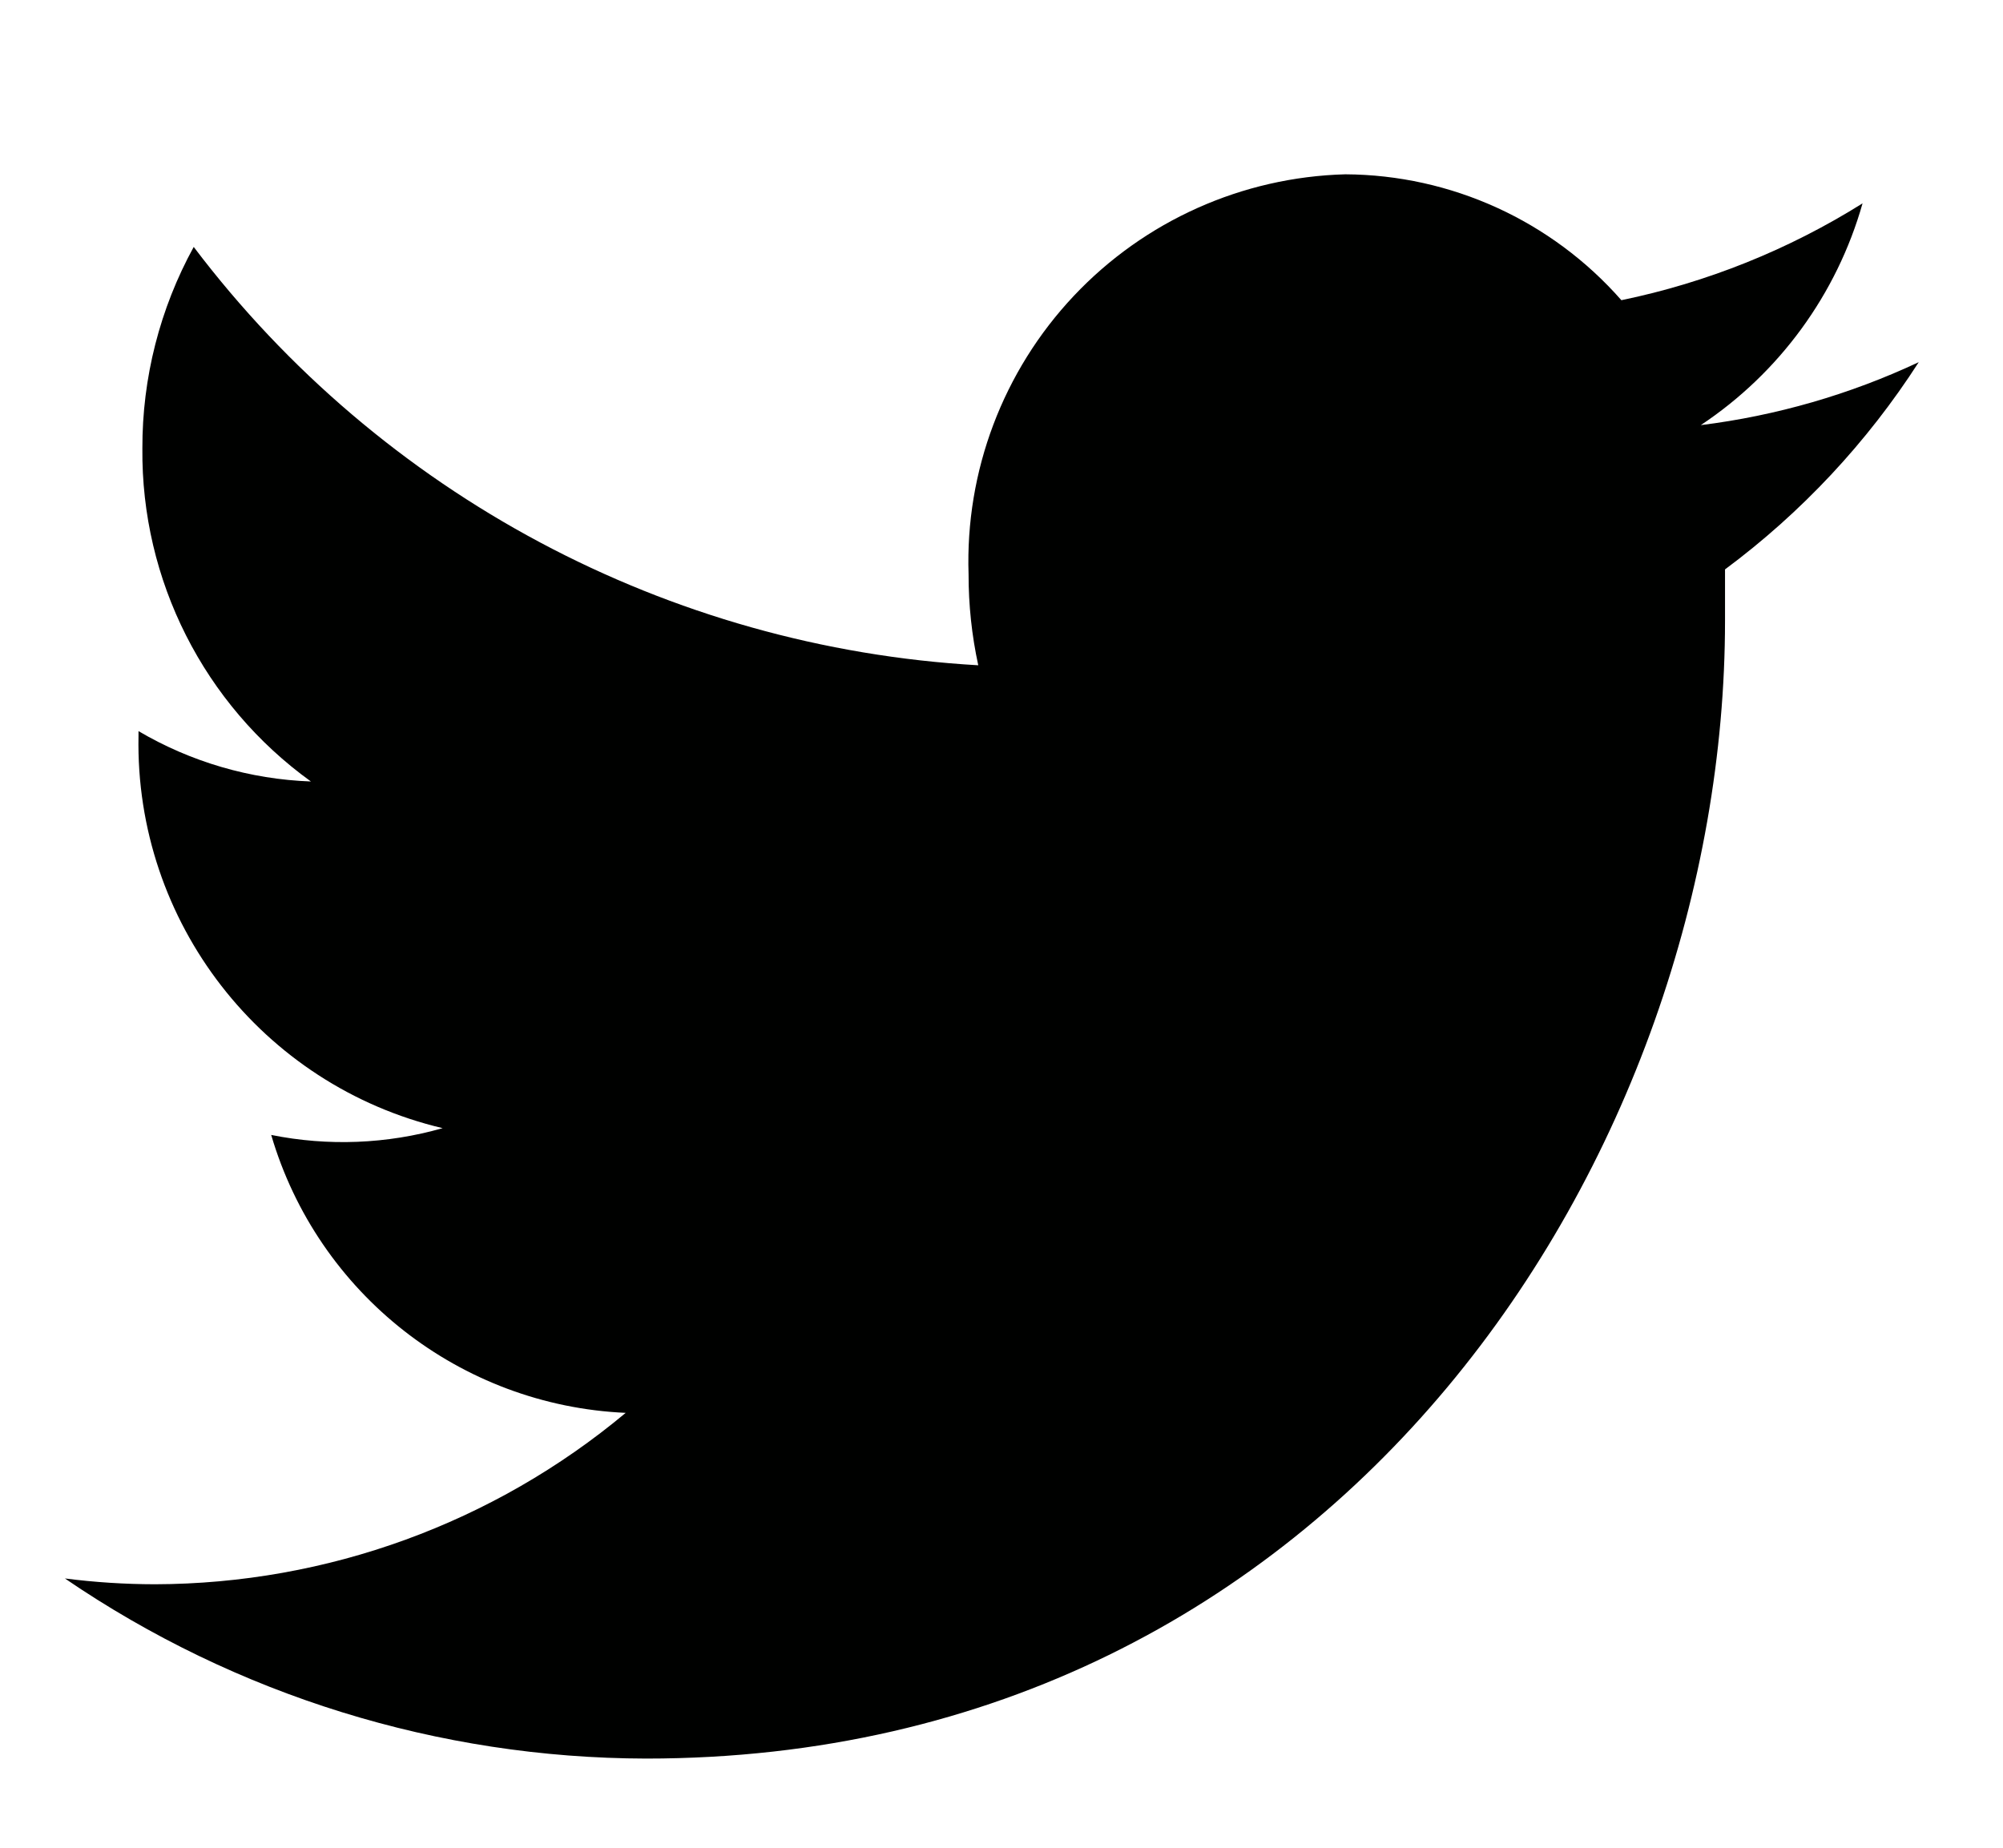
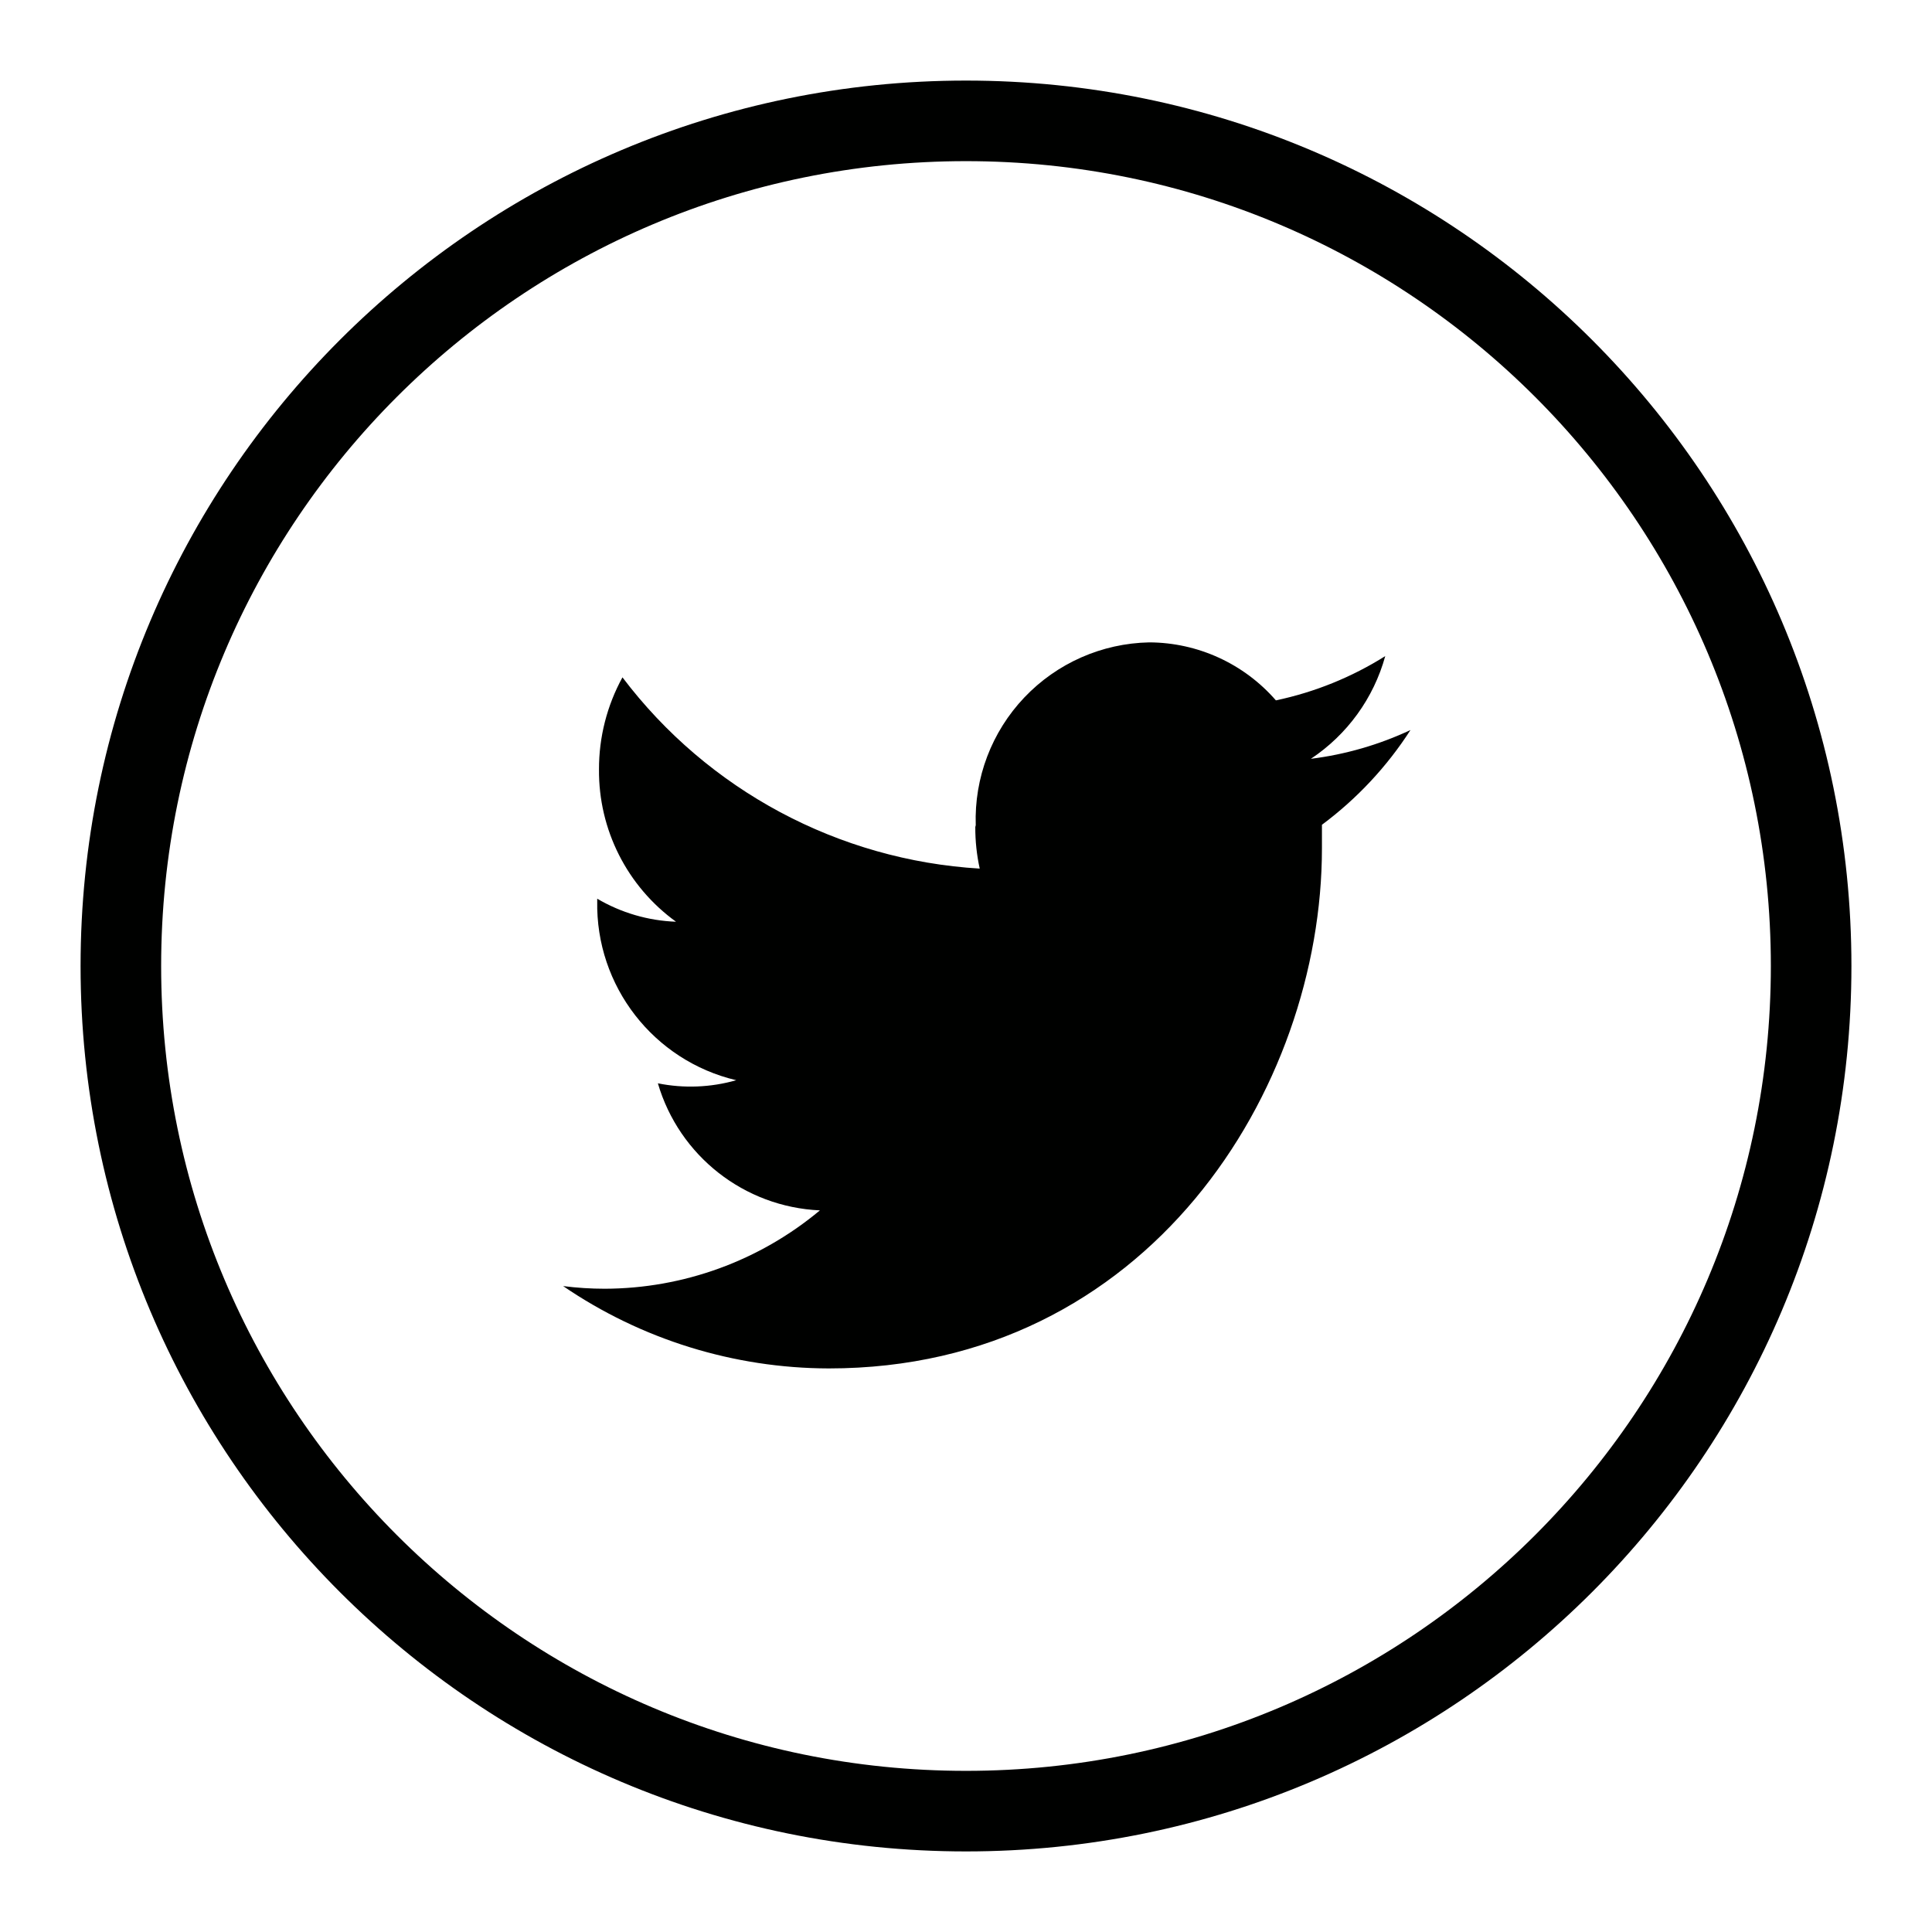
- <svg xmlns="http://www.w3.org/2000/svg" id="Слой_1" data-name="Слой 1" viewBox="0 0 20.68 19.08">
+ <svg xmlns="http://www.w3.org/2000/svg" id="Слой_1" data-name="Слой 1" viewBox="0 0 43.64 43.64">
  <defs>
-     <style>.cls-1{fill:none;}.cls-2{clip-path:url(#clip-path);}.cls-3{fill:#000100;}</style>
-     <clipPath id="clip-path">
-       <path class="cls-1" d="M10,5.93a4.41,4.41,0,0,0,.1.94A10.94,10.94,0,0,1,2,2.55a4.3,4.3,0,0,0-.53,2.08A4.19,4.19,0,0,0,3.21,8.07a3.78,3.78,0,0,1-1.78-.52V7.6a4.08,4.08,0,0,0,3.14,4.05,3.75,3.75,0,0,1-1.77.07,4,4,0,0,0,3.66,2.87,7.61,7.61,0,0,1-4.86,1.77A7.39,7.39,0,0,1,.67,16.3a10.68,10.68,0,0,0,6,1.86c7.2,0,11.14-6.3,11.14-11.75,0-.18,0-0.36,0-0.53a8.17,8.17,0,0,0,2-2.14,7.47,7.47,0,0,1-2.25.65A4.09,4.09,0,0,0,19.23,2.1a7.57,7.57,0,0,1-2.49,1A3.82,3.82,0,0,0,13.89,1.8,4,4,0,0,0,10,5.93" />
+     <style>.cls-1,.cls-3{fill:none;}.cls-2{clip-path:url(#clip-path);}.cls-3{stroke:#000100;stroke-miterlimit:10;stroke-width:3.64px;}.cls-4{clip-path:url(#clip-path-2);}.cls-5{fill:#000100;}</style>
+     <clipPath id="clip-path" transform="translate(1.82 1.82)">
+       <path class="cls-1" d="M0,20A20,20,0,1,0,20,0,20,20,0,0,0,0,20" />
+     </clipPath>
+     <clipPath id="clip-path-2" transform="translate(1.82 1.82)">
+       <path class="cls-1" d="M20.21,16.86a4.29,4.29,0,0,0,.1.94,10.94,10.94,0,0,1-8.07-4.32,4.3,4.3,0,0,0-.53,2.08A4.2,4.2,0,0,0,13.45,19a3.78,3.78,0,0,1-1.78-.52v0.05a4.08,4.08,0,0,0,3.14,4.05,3.75,3.75,0,0,1-1.77.07,4,4,0,0,0,3.66,2.87,7.61,7.61,0,0,1-4.86,1.77,7.41,7.41,0,0,1-.94-0.06,10.68,10.68,0,0,0,6,1.86c7.21,0,11.14-6.3,11.14-11.75,0-.18,0-0.36,0-0.53a8.19,8.19,0,0,0,2-2.14,7.49,7.49,0,0,1-2.25.65A4.09,4.09,0,0,0,29.47,13,7.57,7.57,0,0,1,27,14a3.81,3.81,0,0,0-2.86-1.31,4,4,0,0,0-3.92,4.13" />
    </clipPath>
  </defs>
  <g class="cls-2">
-     <rect class="cls-3" width="20.68" height="19.08" />
+     <circle class="cls-3" cx="21.82" cy="21.82" r="20" />
+   </g>
+   <g class="cls-4">
+     <rect class="cls-5" x="8.18" y="10" width="28.18" height="25.45" />
  </g>
</svg>
